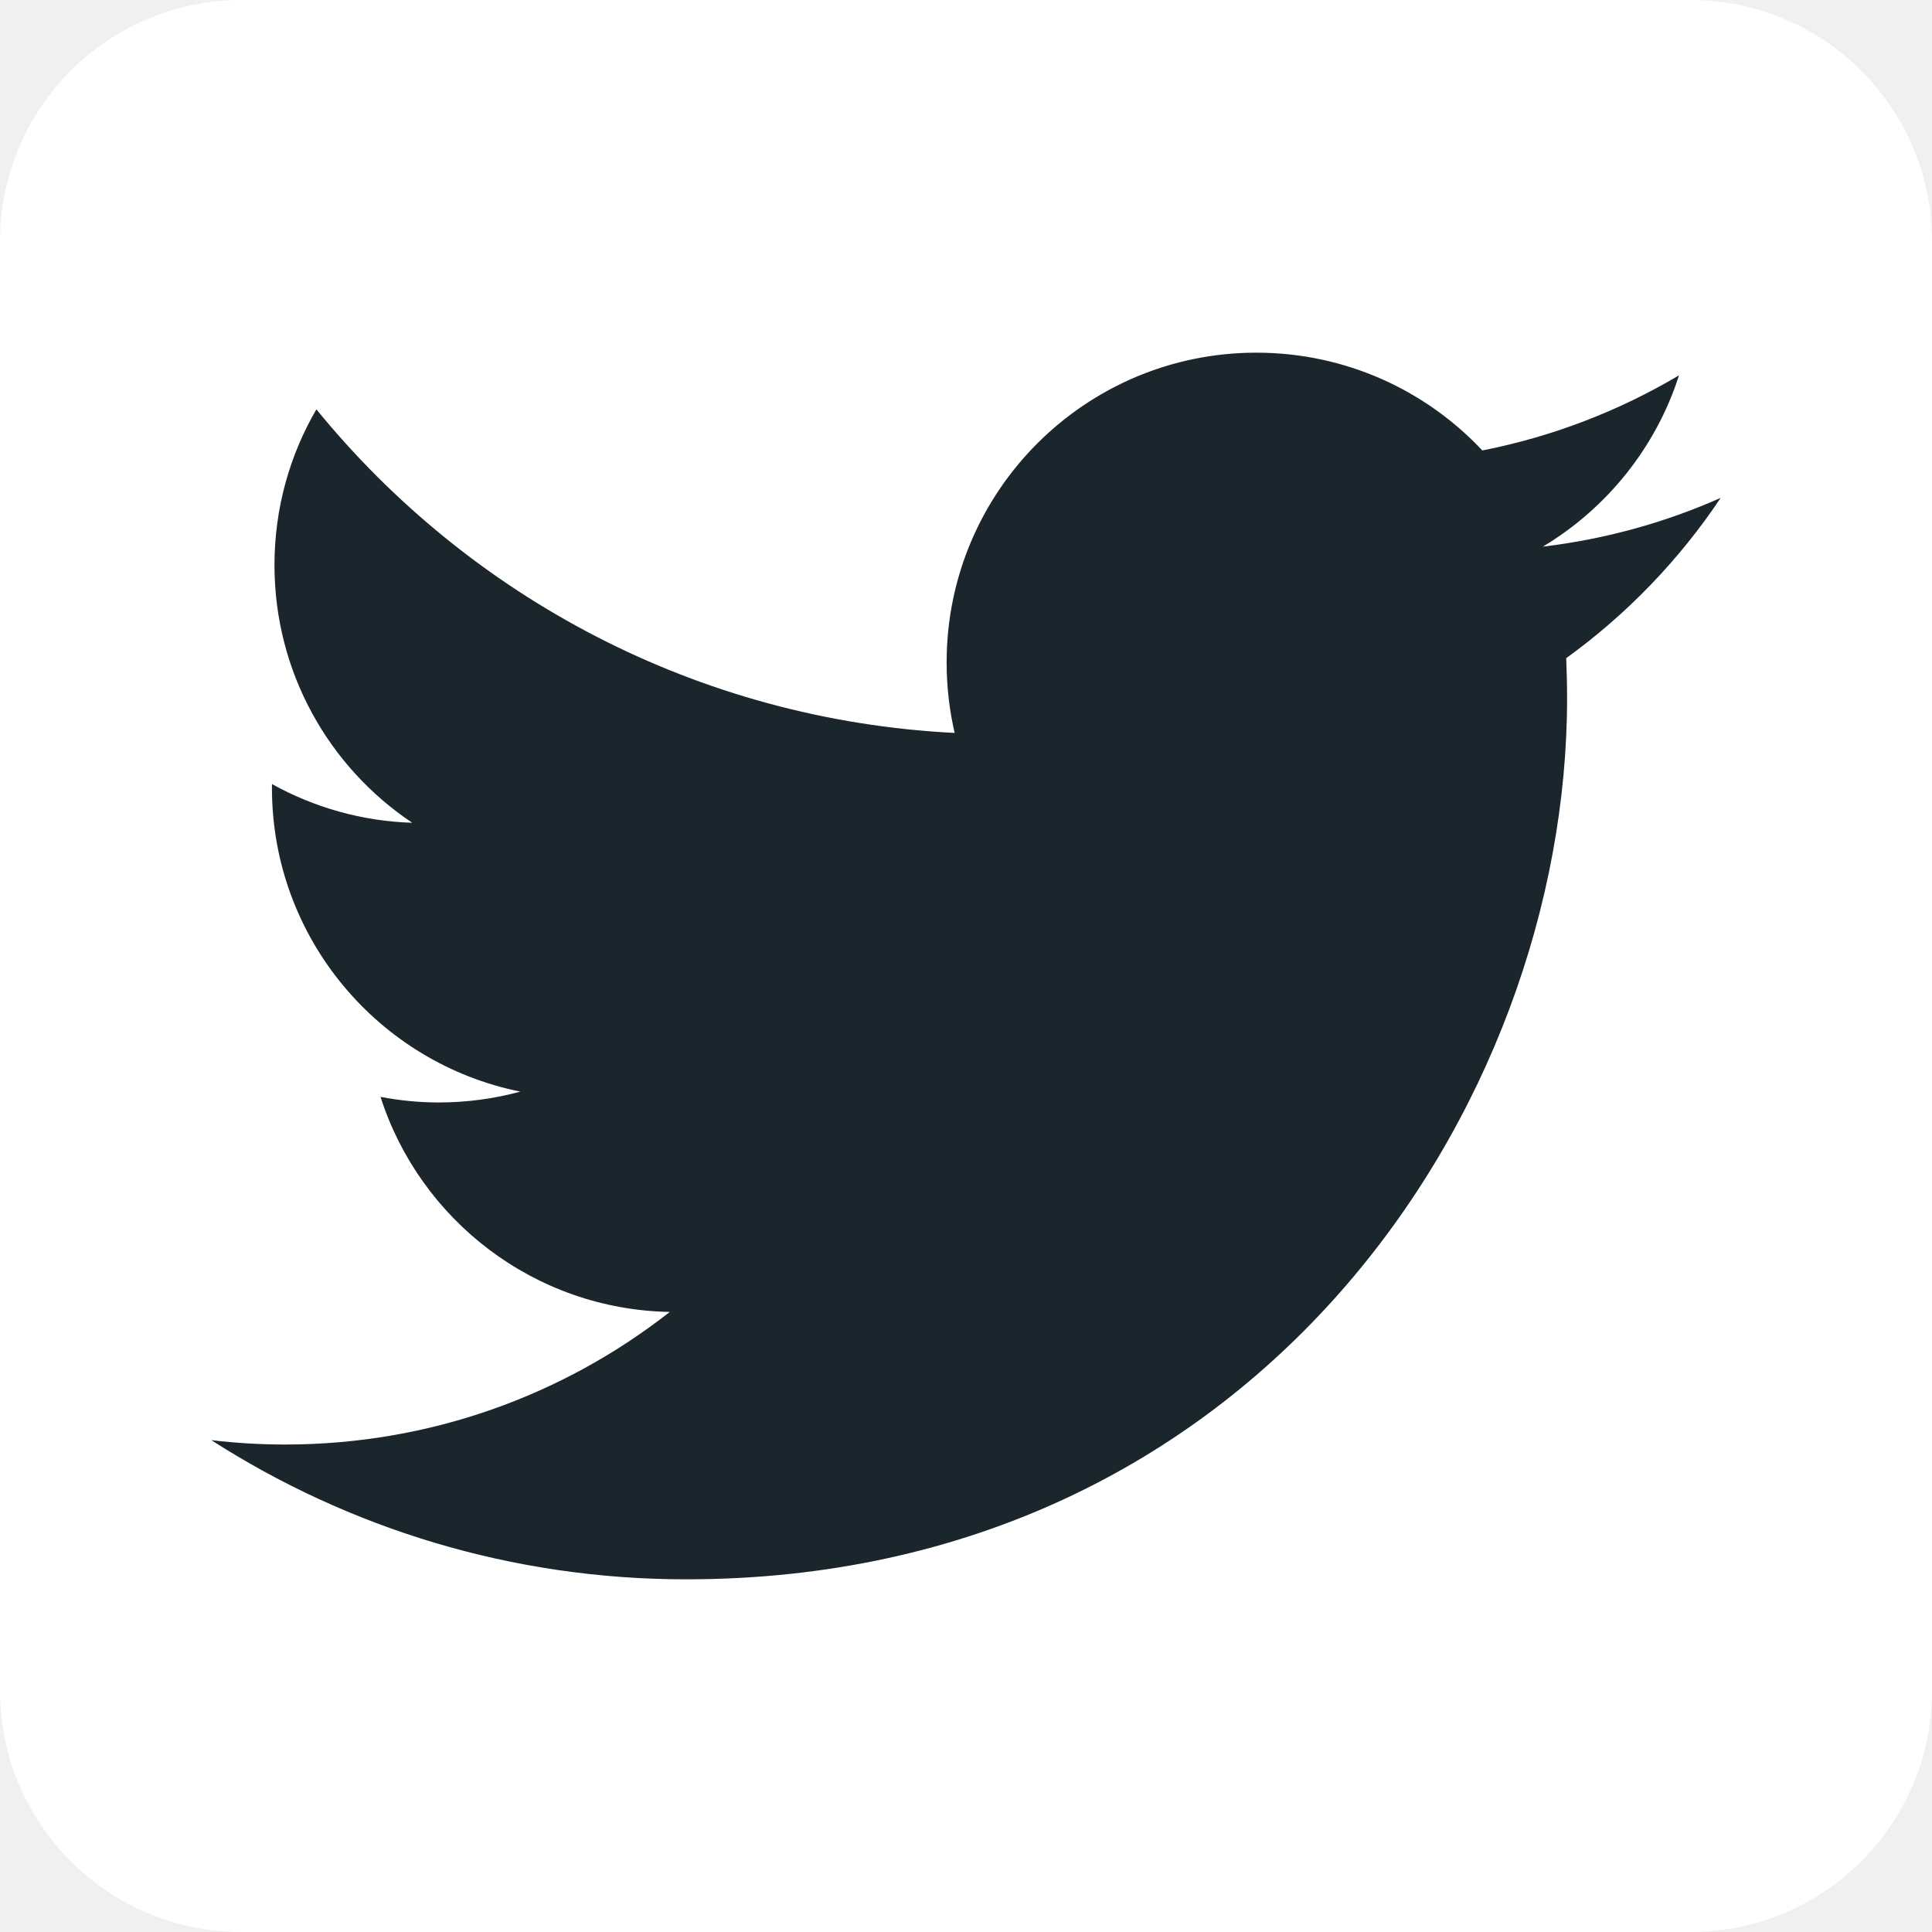
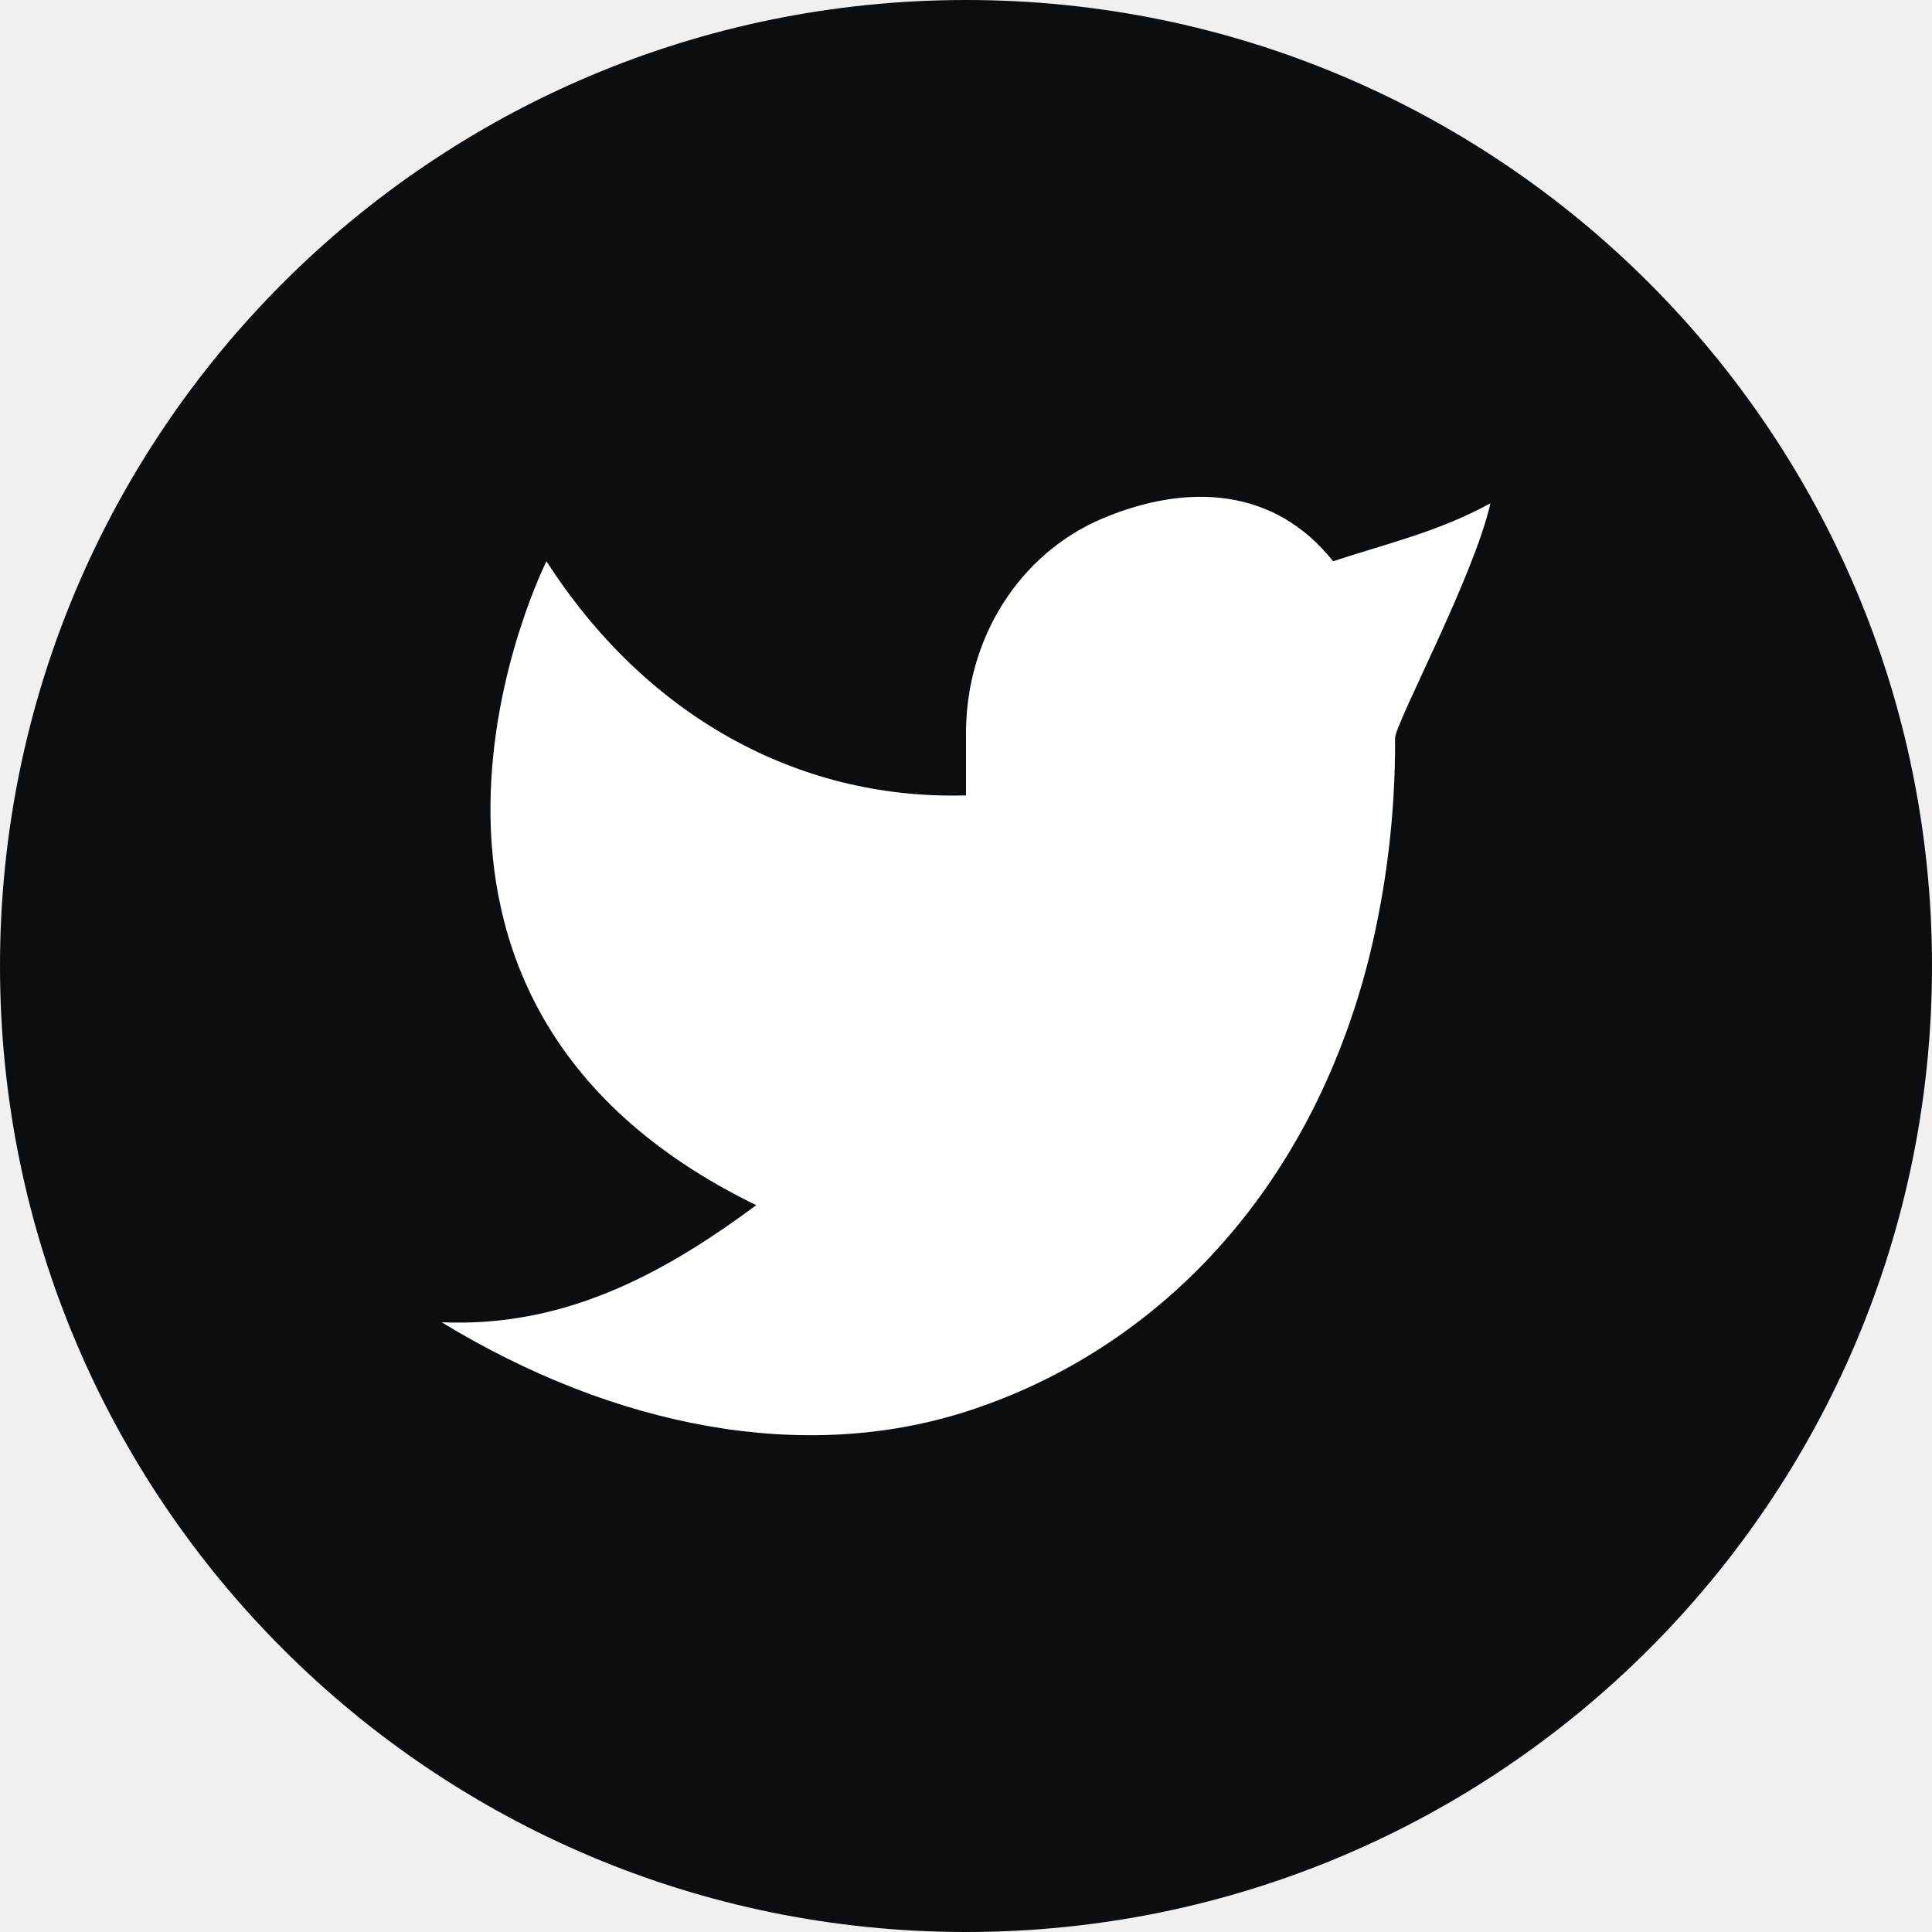
- <svg xmlns="http://www.w3.org/2000/svg" width="120" height="120" viewBox="0 0 120 120" fill="none">
-   <path d="M105 0H15C6.716 0 0 6.716 0 15V105C0 113.284 6.716 120 15 120H105C113.284 120 120 113.284 120 105V15C120 6.716 113.284 0 105 0Z" fill="white" />
-   <path d="M106.875 30.924C103.426 32.455 99.72 33.487 95.829 33.953C99.799 31.573 102.849 27.802 104.286 23.313C100.57 25.517 96.452 27.116 92.07 27.979C88.564 24.24 83.563 21.905 78.033 21.905C67.41 21.905 58.797 30.518 58.797 41.14C58.797 42.647 58.968 44.114 59.296 45.523C43.31 44.719 29.139 37.064 19.652 25.425C17.996 28.266 17.048 31.569 17.048 35.096C17.048 41.769 20.442 47.655 25.604 51.104C22.452 51.004 19.487 50.14 16.892 48.699C16.891 48.779 16.891 48.86 16.891 48.941C16.891 58.259 23.522 66.032 32.319 67.802C30.705 68.24 29.006 68.476 27.253 68.476C26.012 68.476 24.808 68.352 23.635 68.13C26.082 75.77 33.186 81.332 41.601 81.487C35.02 86.647 26.726 89.722 17.713 89.722C16.162 89.722 14.631 89.63 13.125 89.451C21.639 94.91 31.749 98.095 42.61 98.095C77.987 98.095 97.335 68.787 97.335 43.37C97.335 42.535 97.315 41.706 97.28 40.88C101.035 38.168 104.298 34.782 106.875 30.924Z" fill="#1B262C" />
+ <svg xmlns="http://www.w3.org/2000/svg" width="43" height="43" viewBox="0 0 43 43" fill="none">
+   <rect width="43" height="43" rx="21.5" fill="#0B0E11" />
+   <path d="M33.172 11.202C32.004 11.84 30.86 12.099 29.67 12.492C28.362 10.843 26.422 10.752 24.558 11.531C22.694 12.31 21.473 14.215 21.5 16.4V17.703C17.713 17.811 14.34 15.886 12.163 12.492C12.163 12.492 7.282 22.176 16.831 26.823C14.647 28.448 12.467 29.544 9.829 29.429C13.69 31.778 17.897 32.586 21.54 31.405C25.718 30.05 29.152 26.555 30.47 21.319C30.863 19.726 31.058 18.081 31.05 16.429C31.047 16.104 32.812 12.817 33.172 11.2V11.202Z" fill="white" />
</svg>
